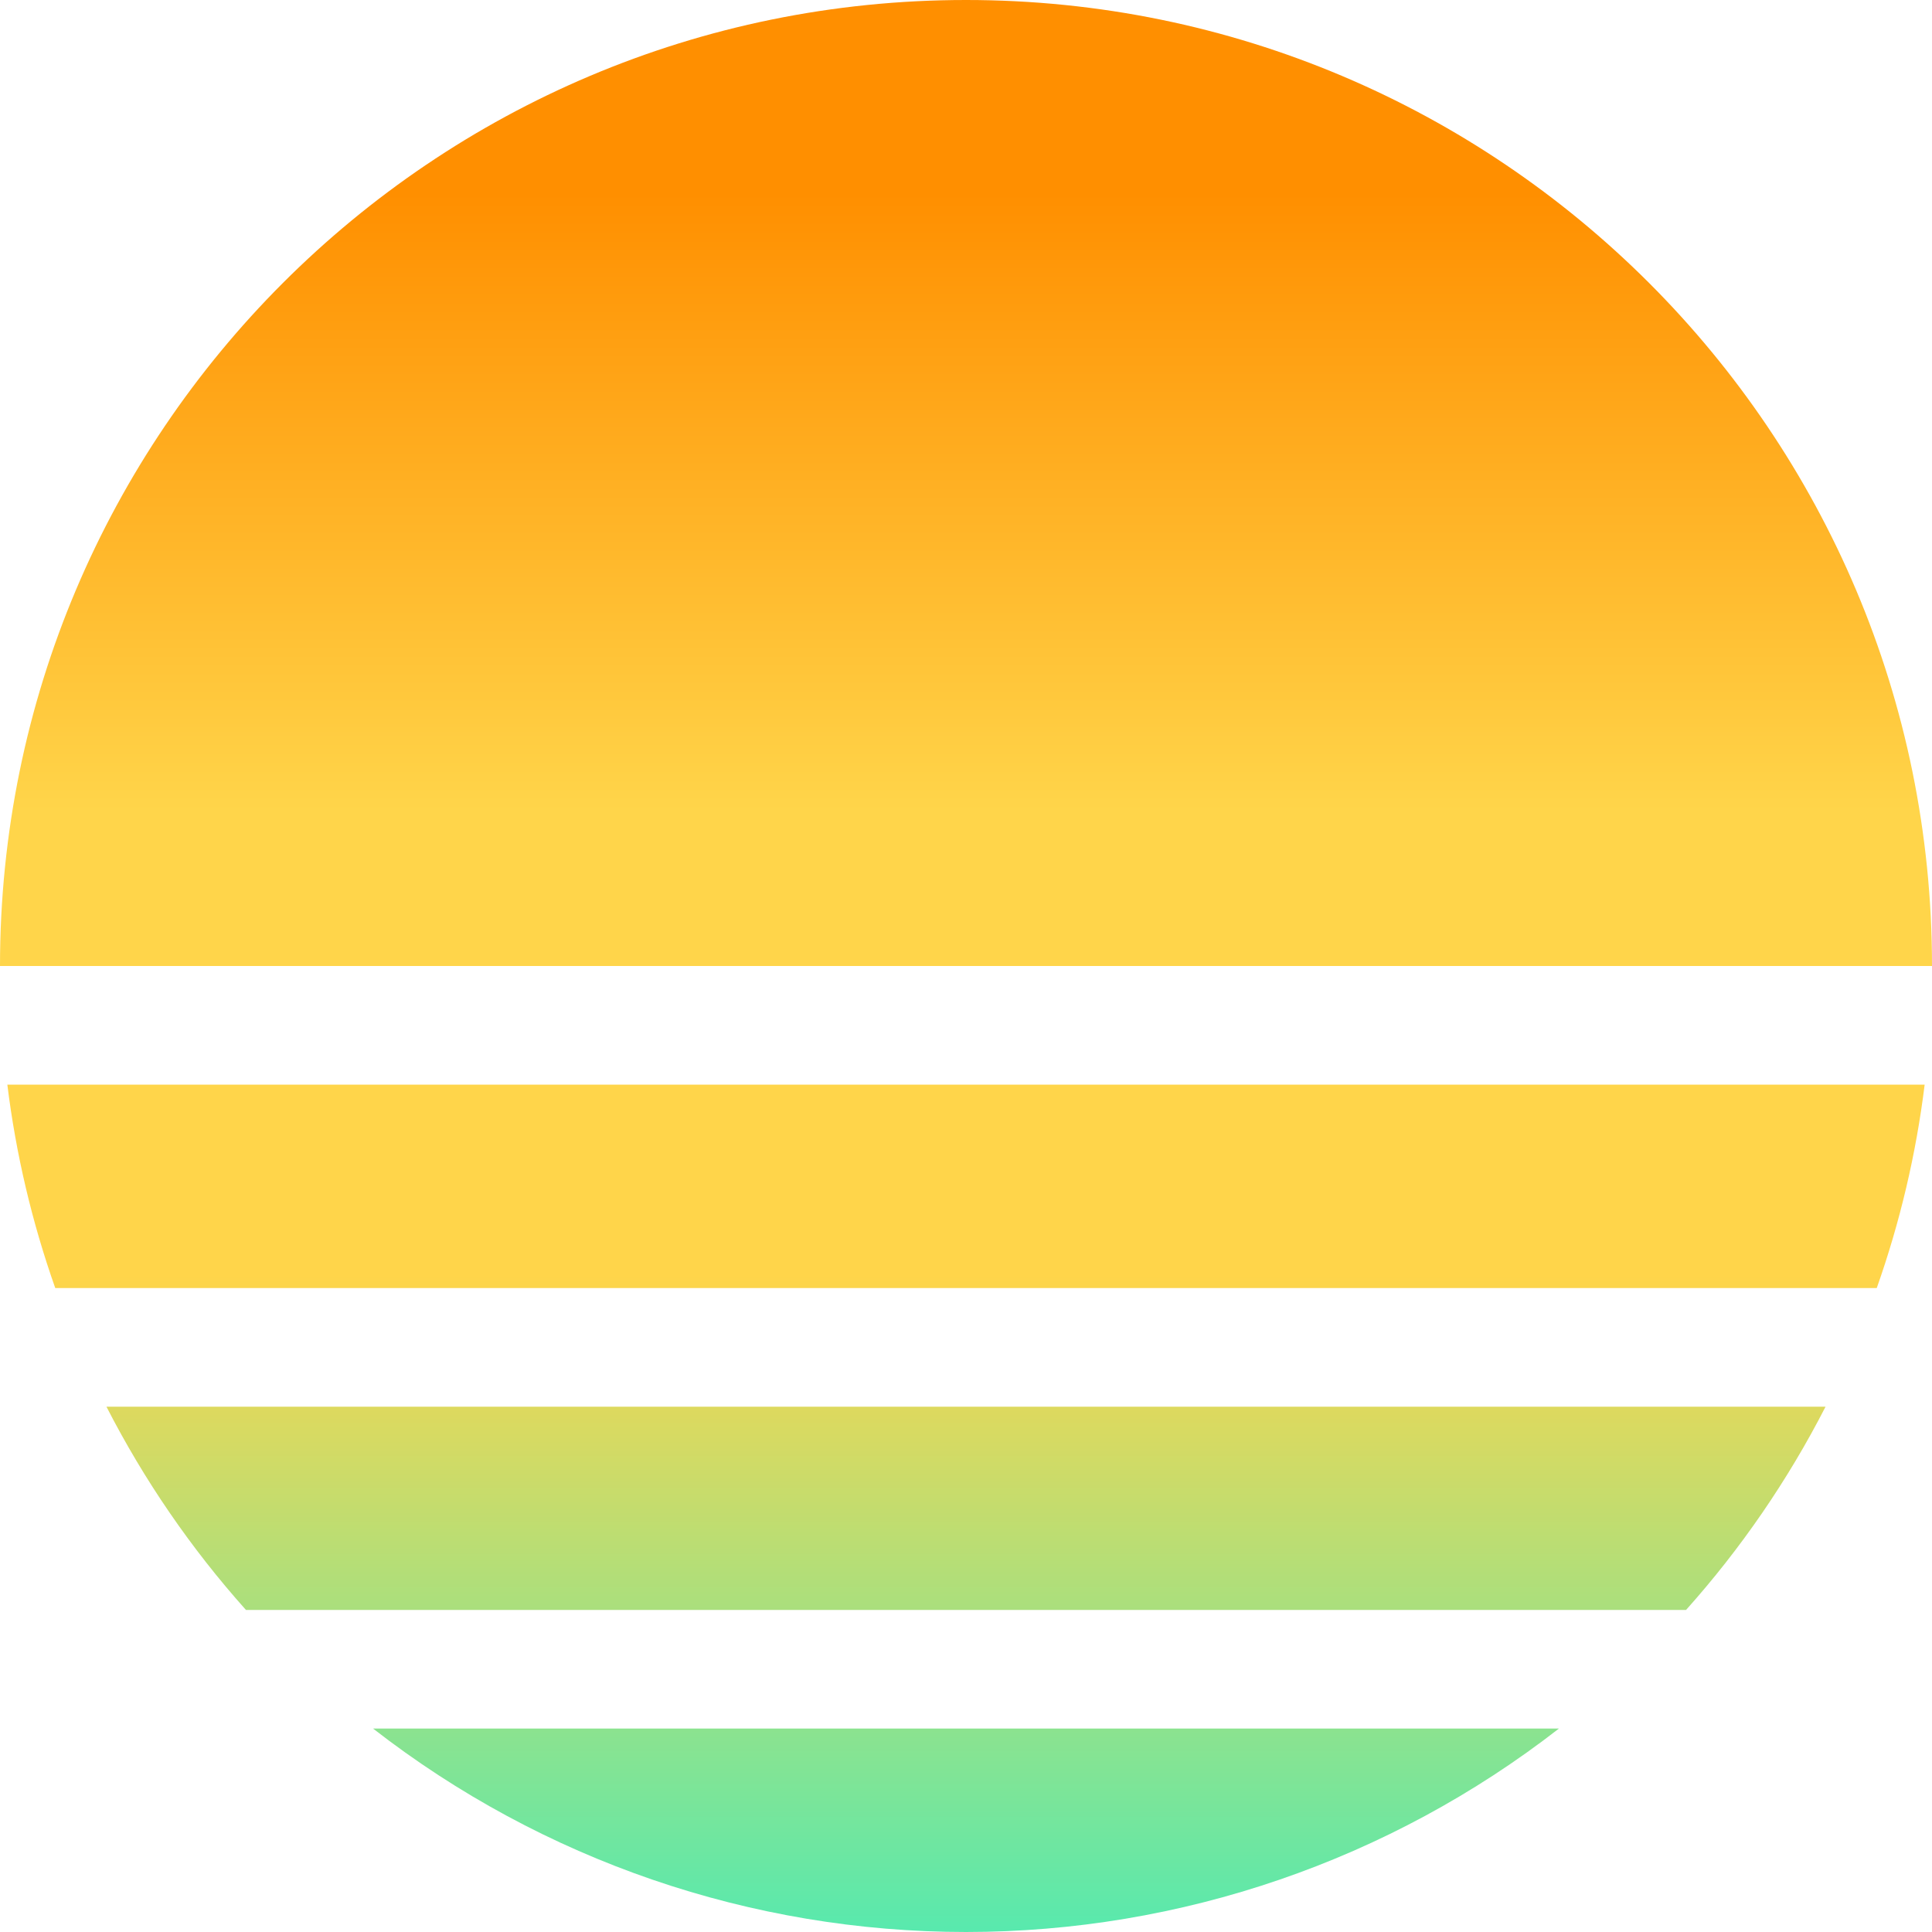
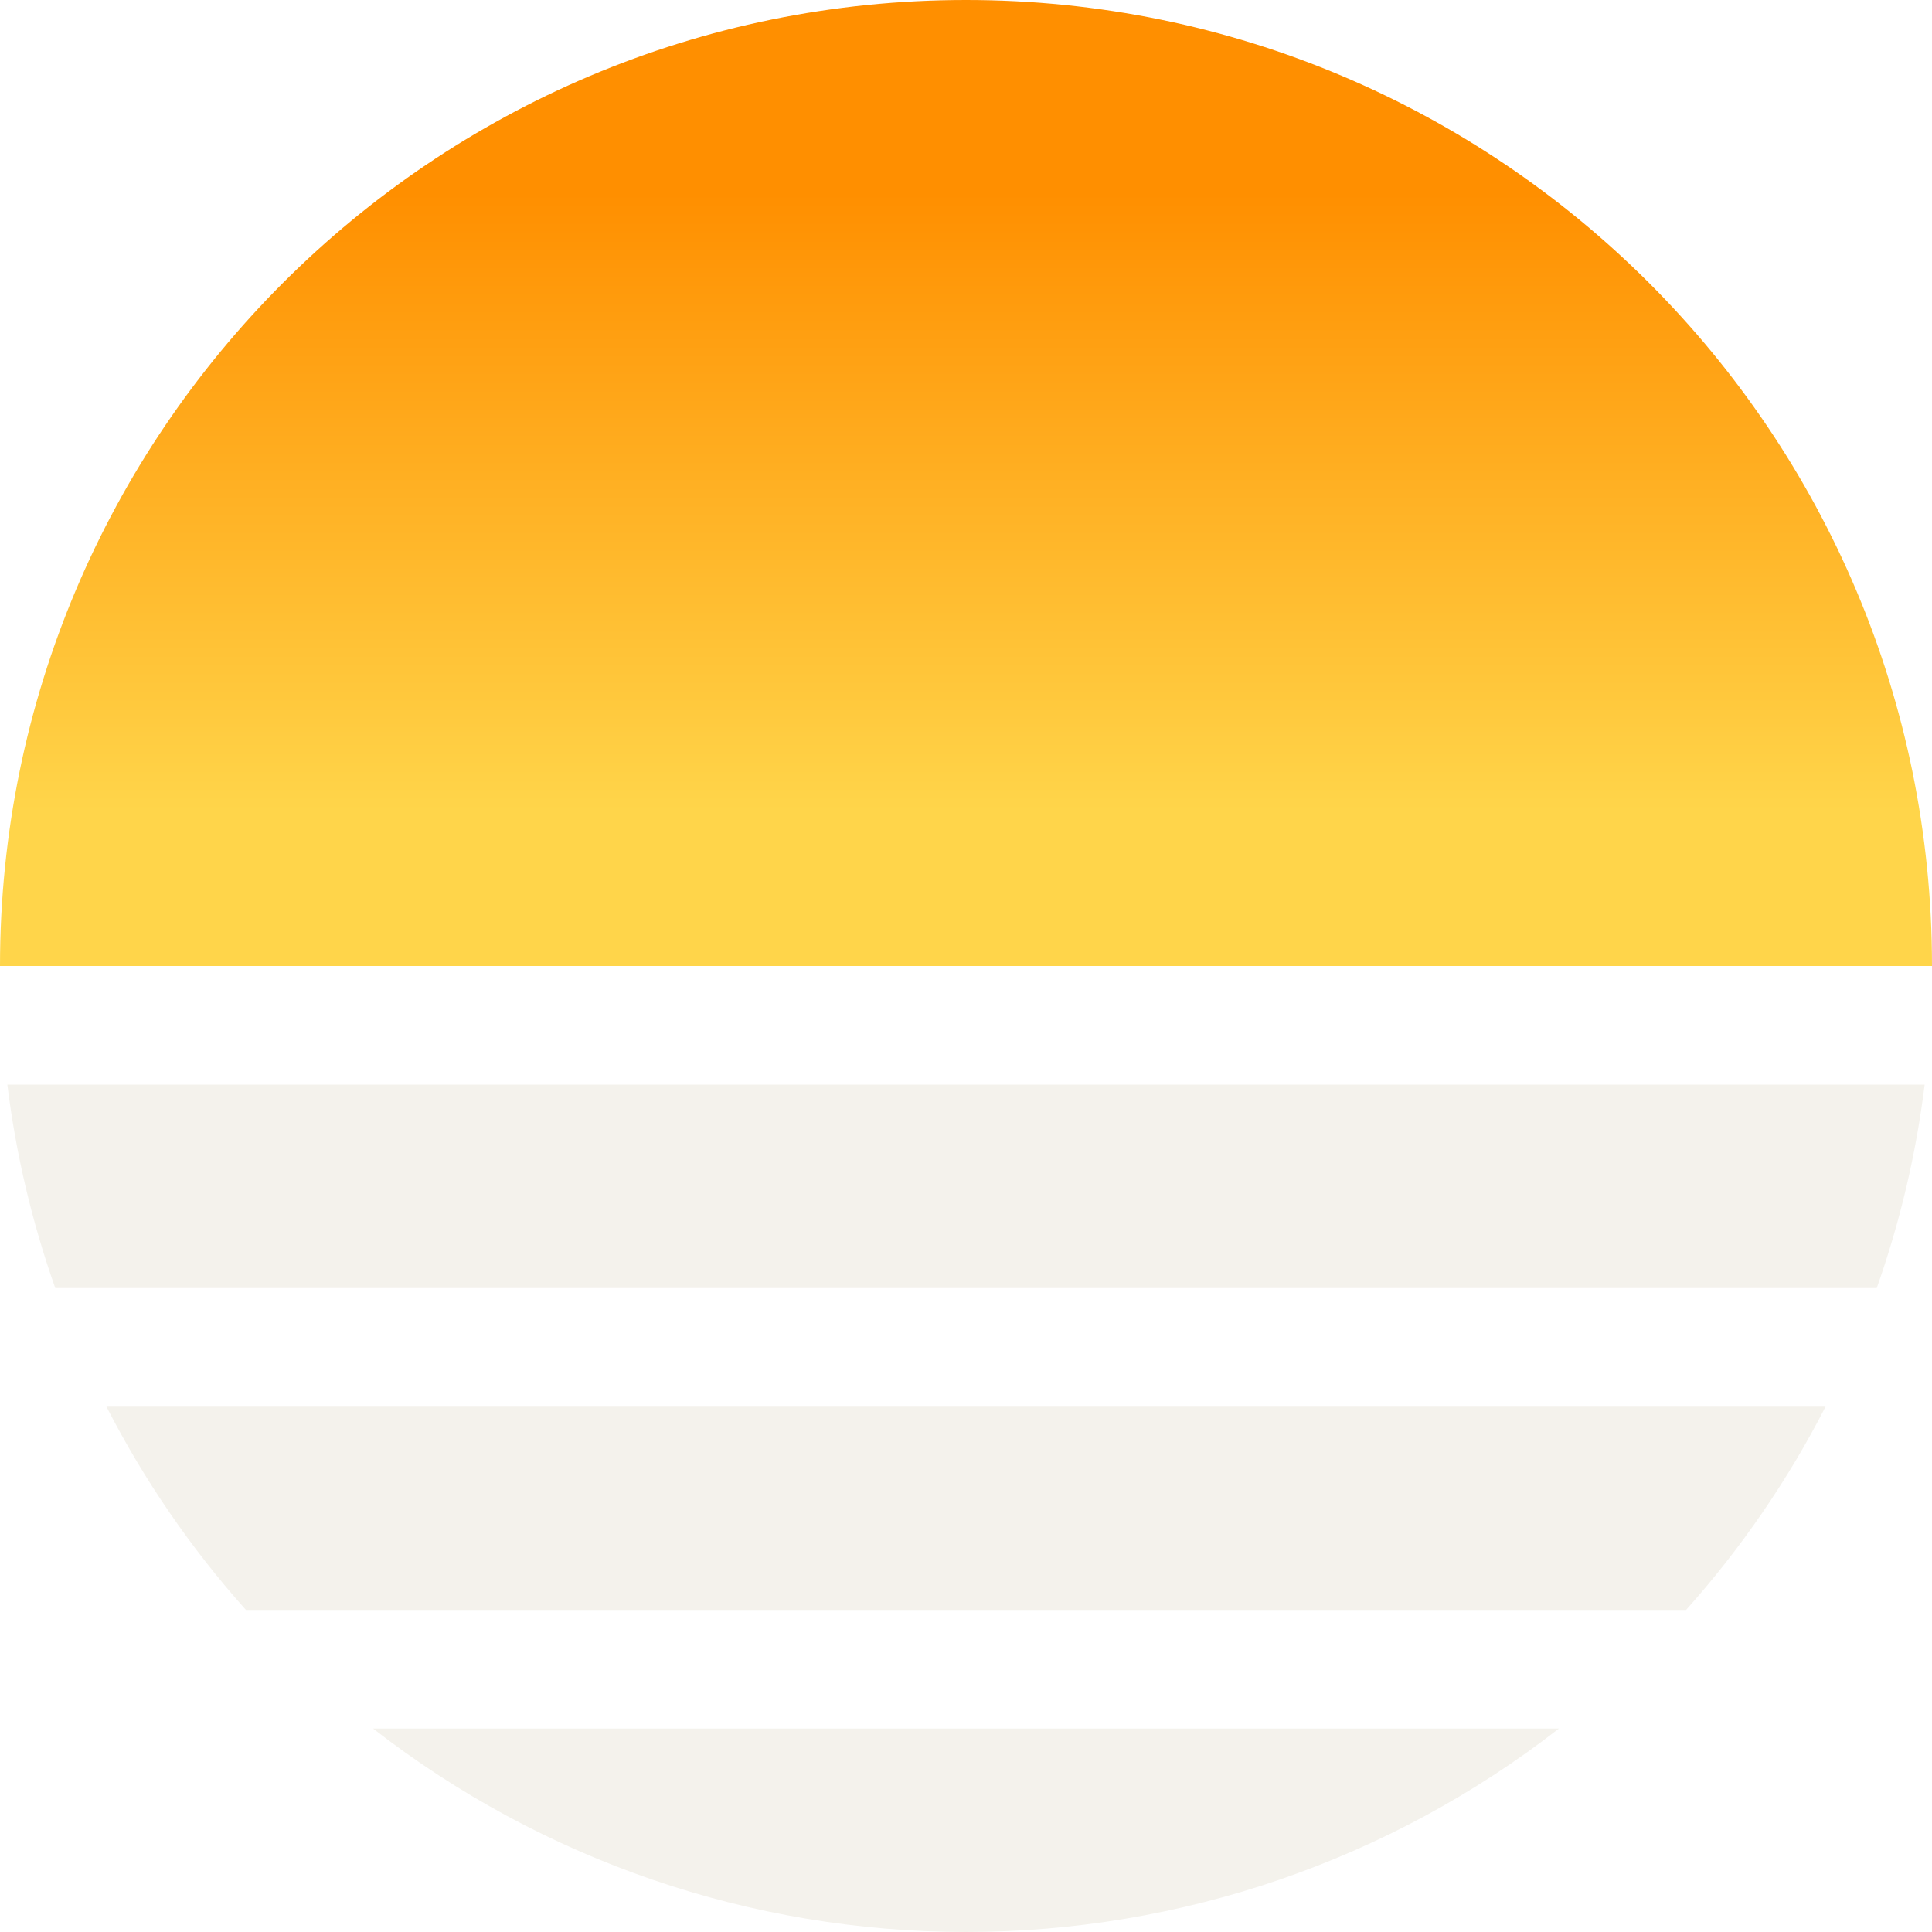
<svg xmlns="http://www.w3.org/2000/svg" viewBox="0 0 100 100" width="120" height="120.0">
  <defs>
    <linearGradient id="eki-sun" gradientUnits="userSpaceOnUse" x1="0" y1="0" x2="0" y2="100">
      <stop offset="0" stop-color="#FF8F00" />
      <stop offset="0.1" stop-color="#FF8F00" />
      <stop offset="0.42" stop-color="#FFD54A" />
-       <stop offset="0.66" stop-color="#FFD54A" />
-       <stop offset="1" stop-color="#58E9AE" />
+       <stop offset="1" stop-color="#FFD54A" />
    </linearGradient>
  </defs>
  <path d="M0 50A50 50 0 0 1 100 50Z" fill="url(#eki-sun)" />
-   <path d="M0.38 56.14L99.62 56.14A50 50 0 0 1 97.14 66.67L2.86 66.67A50 50 0 0 1 0.38 56.14Z" fill="url(#eki-sun)" />
-   <path d="M5.51 72.81L94.49 72.81A50 50 0 0 1 87.27 83.33L12.73 83.33A50 50 0 0 1 5.51 72.81Z" fill="url(#eki-sun)" />
-   <path d="M19.31 89.47L80.69 89.47A50 50 0 0 1 50.00 100.00L50.00 100.00A50 50 0 0 1 19.31 89.47Z" fill="url(#eki-sun)" />
+   <path d="M0.38 56.14L99.62 56.14A50 50 0 0 1 97.14 66.67L2.86 66.67A50 50 0 0 1 0.38 56.14Z" fill="#F4F2EC" />
+   <path d="M5.51 72.81L94.49 72.81A50 50 0 0 1 87.27 83.33L12.73 83.33A50 50 0 0 1 5.51 72.81Z" fill="#F4F2EC" />
+   <path d="M19.31 89.47L80.69 89.47A50 50 0 0 1 50.00 100.00L50.00 100.00A50 50 0 0 1 19.31 89.47Z" fill="#F4F2EC" />
</svg>
